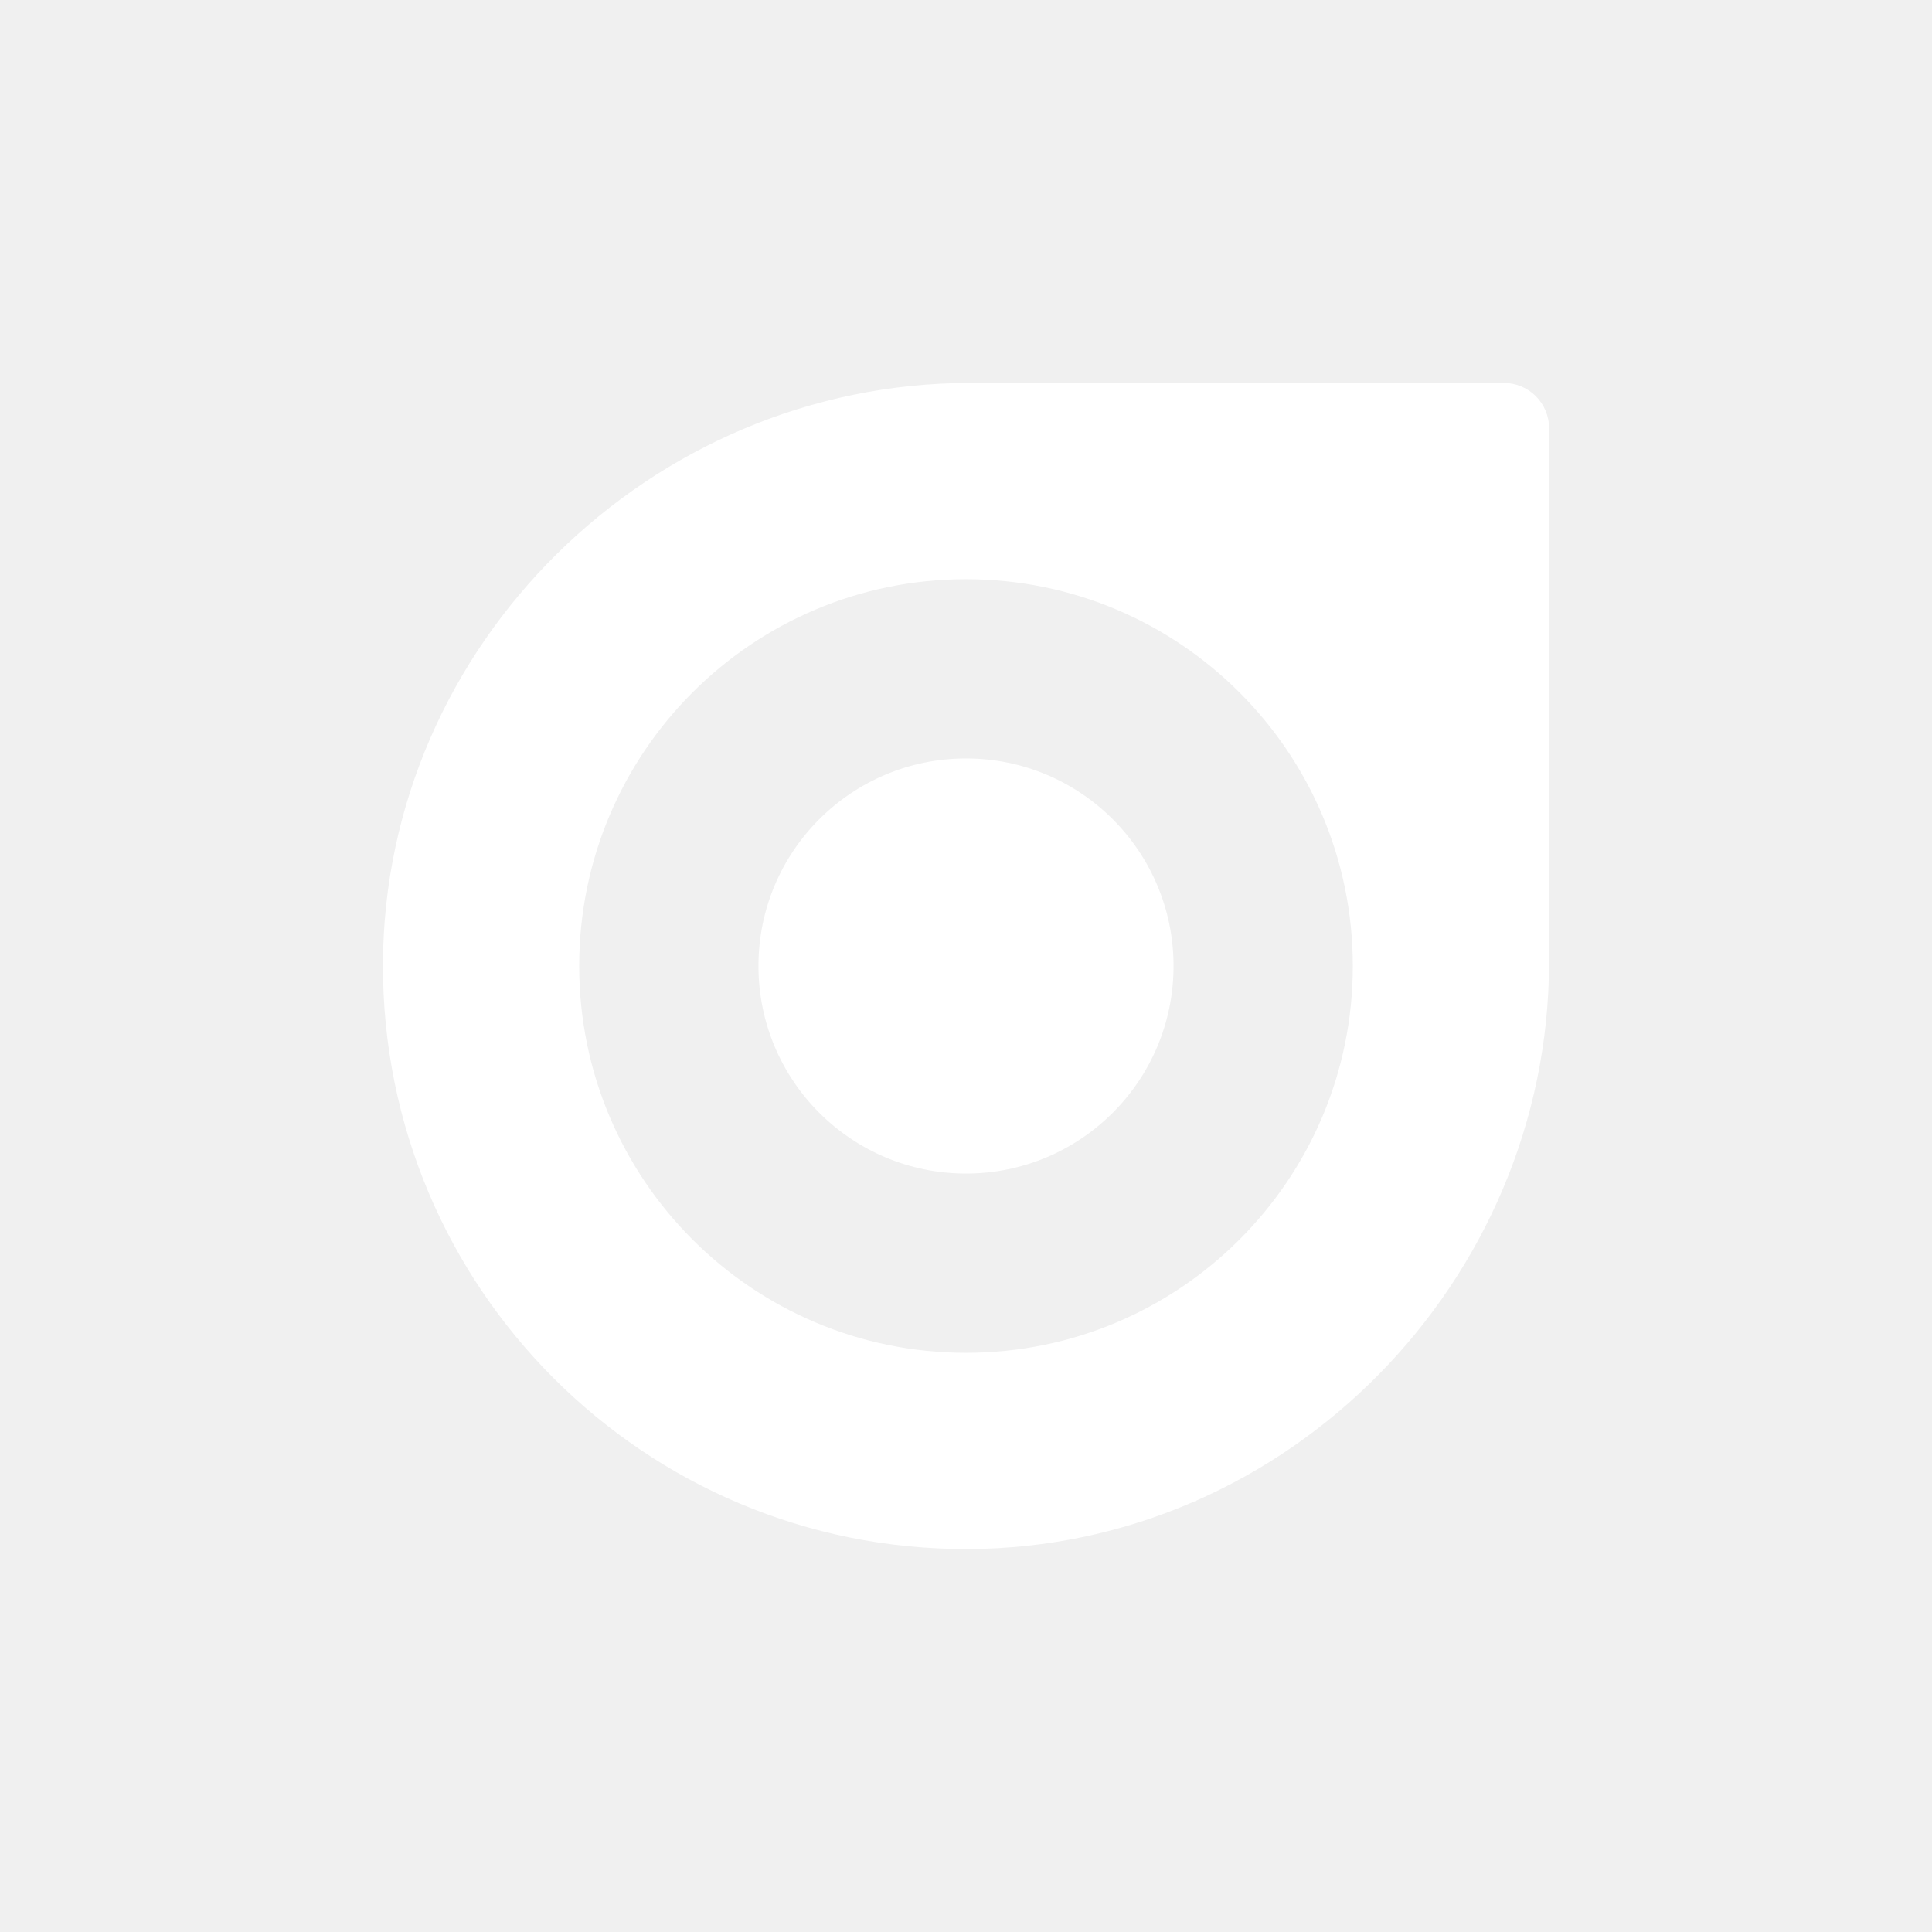
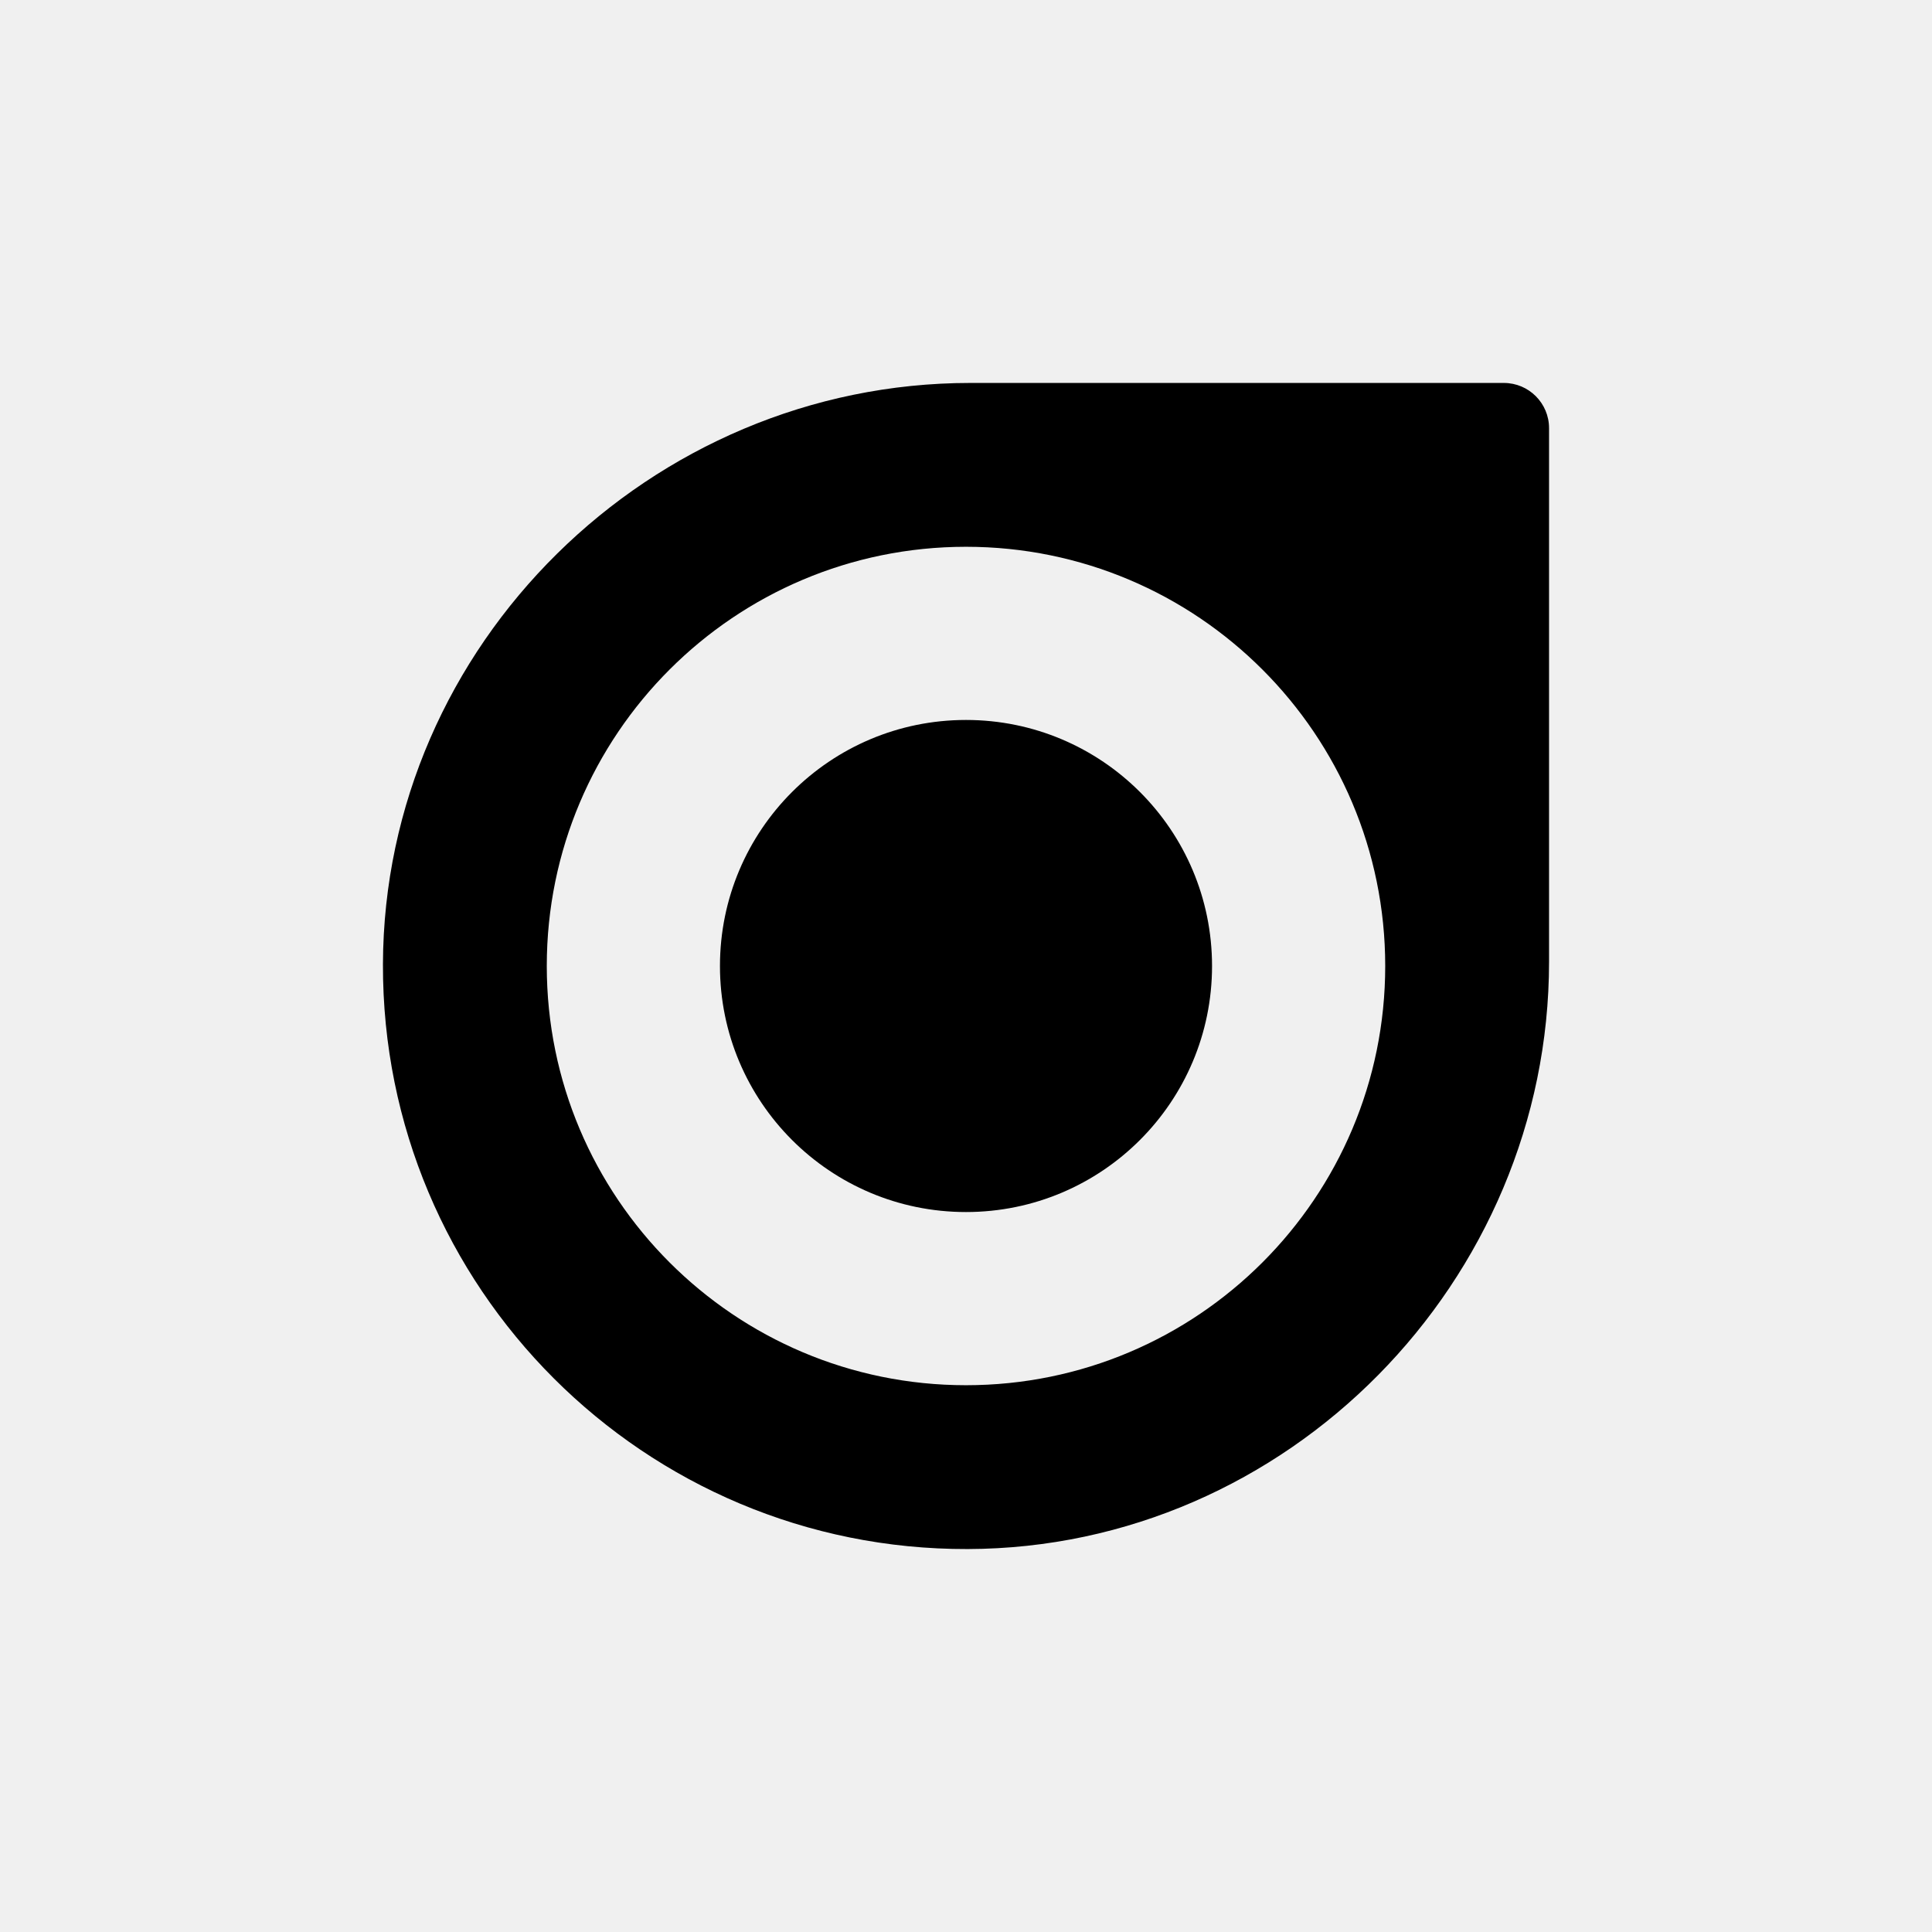
<svg xmlns="http://www.w3.org/2000/svg" version="1.1" id="Layer_1" x="0px" y="0px" viewBox="0 0 800 800" style="enable-background:new 0 0 800 800;" xml:space="preserve">
-   <style type="text/css">
- 	.st0{fill:#FFFFFF;}
- </style>
  <g>
-     <circle class="st0" cx="400" cy="400" r="85.94" />
-     <path class="st0" d="M622.7,158.57H401.79c-132.4,0-242.83,108.31-243.22,240.7c-0.39,133.91,108.23,242.55,242.14,242.16   c132.4-0.38,240.72-110.81,240.72-243.21V177.29C641.43,166.95,633.05,158.57,622.7,158.57z M400,560.17   c-88.46,0-160.17-71.71-160.17-160.17S311.54,239.83,400,239.83S560.17,311.54,560.17,400S488.46,560.17,400,560.17z" />
+     <circle cx="400" cy="400" r="101.88" />
+     <path d="M622.7,158.57H401.79c-132.4,0-242.83,108.31-243.22,240.7c-0.39,133.91,108.23,242.55,242.14,242.16   c132.4-0.38,240.72-110.81,240.72-243.21V177.29C641.43,166.95,633.05,158.57,622.7,158.57z M400,573.59   c-95.87,0-173.59-77.72-173.59-173.59S304.13,226.41,400,226.41S573.59,304.13,573.59,400S495.87,573.59,400,573.59z" />
  </g>
</svg>
